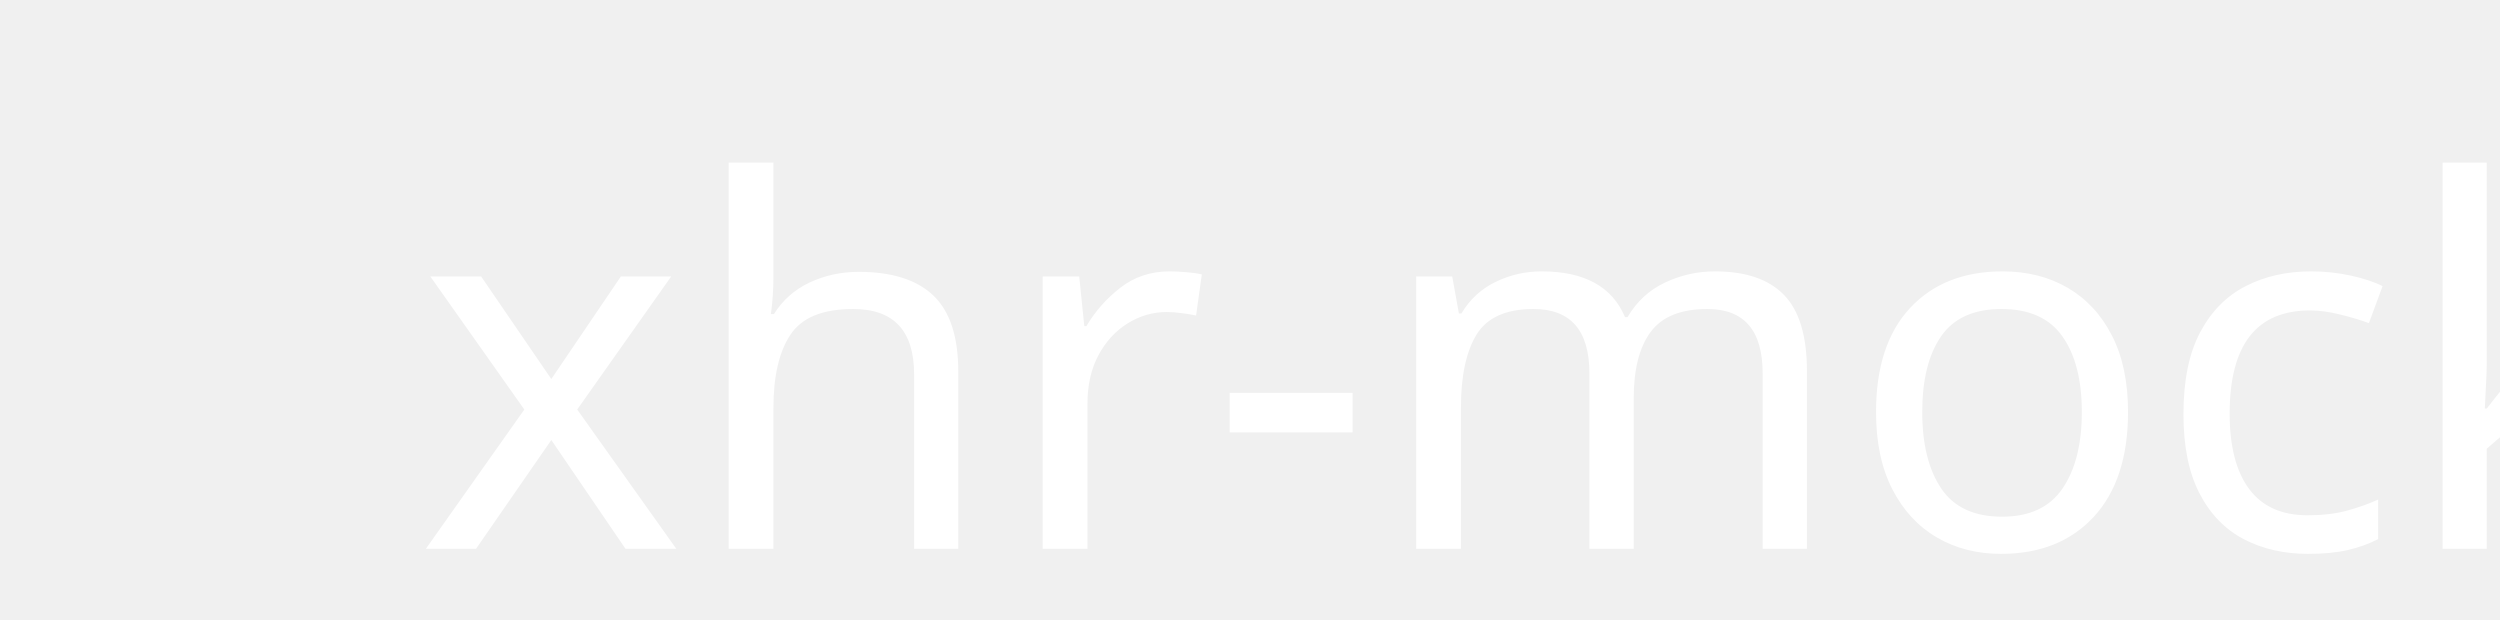
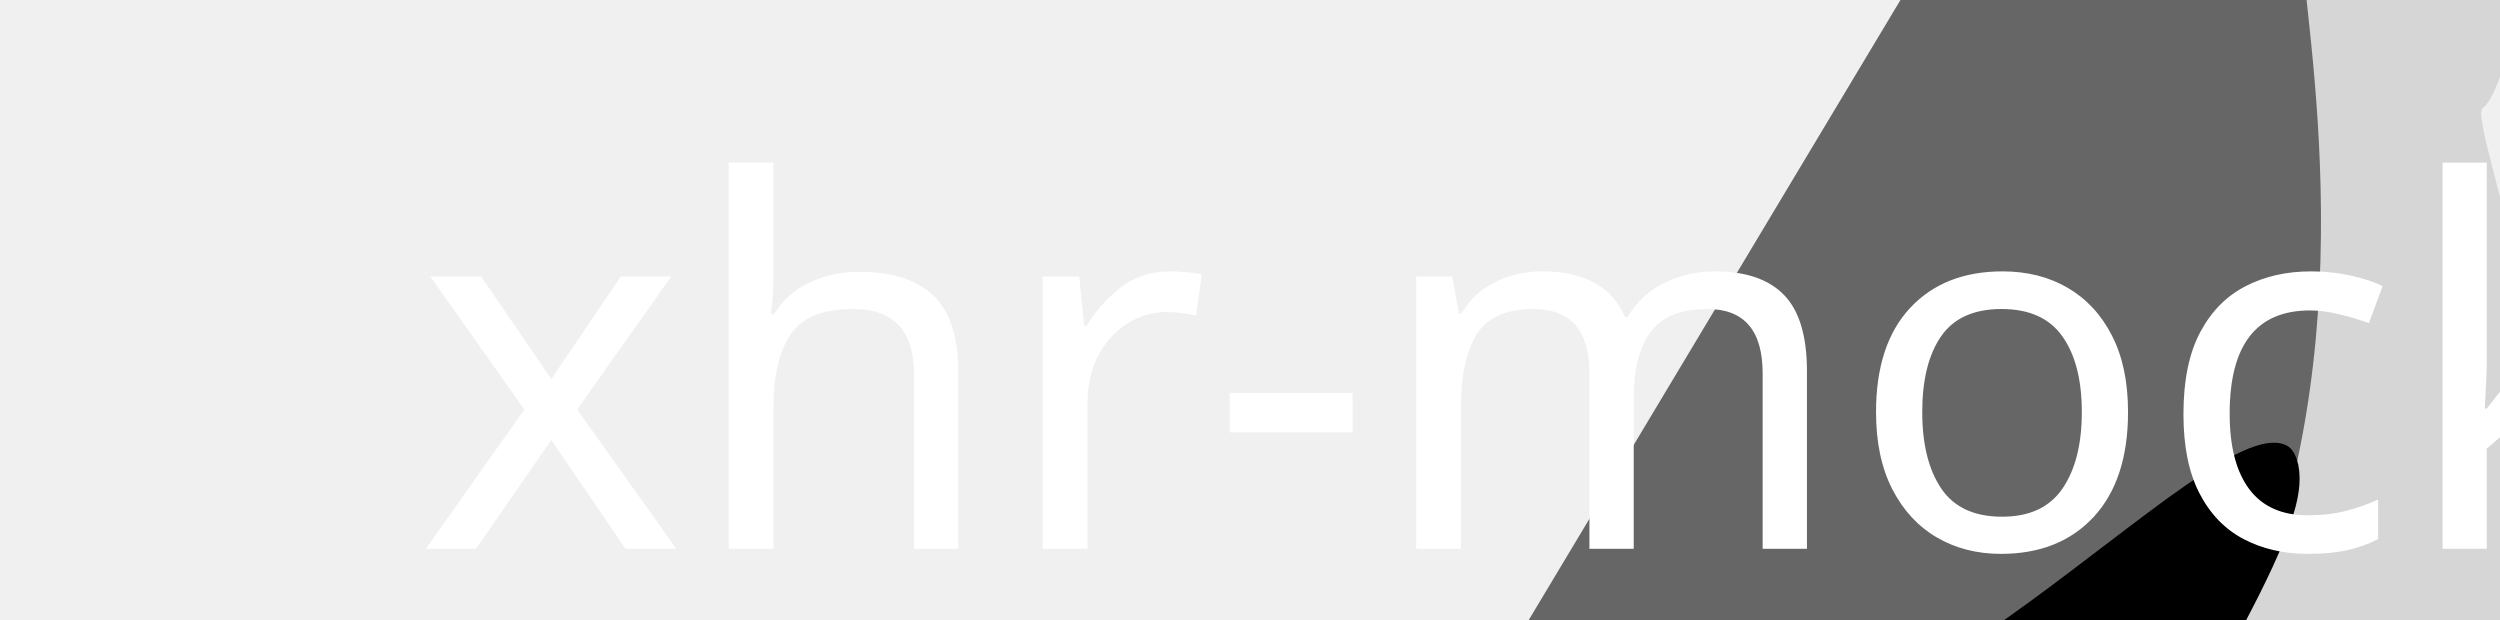
<svg xmlns="http://www.w3.org/2000/svg" version="1.1" id="Layer_1" x="0px" y="0px" width="246px" height="61px" viewBox="30.5 123.5 246 61" enable-background="new 30.5 123.5 246 61" xml:space="preserve">
+   <g transform="matrix(0.380748, 0, 0, 0.810206, 91.97887, 58.58702)">
+     <polyline stroke-linecap="round" id="svg_7" points="529.5,339.5 529.5,339.5 " fill-opacity="null" stroke-opacity="null" stroke-width="0" stroke="#000" fill="none" />
+     <path id="svg_18" d="M 349.77 69.583 C 375.388 8.907 473.195 34.618 472.031 34.103 C 473.195 34.618 504.778 31.675 528.565 31.16 C 503.229 47.454 489.497 90.151 480.182 93.236 C 470.868 96.321 626.895 252.636 163.468 215.614" opacity="0.5" stroke-opacity="null" stroke-width="5" stroke="null" fill="#BBBBBB" />
+     <path id="svg_20" d="m177.643,125.357" opacity="0.5" fill-opacity="null" stroke-opacity="null" stroke-width="5" stroke="null" fill="#000000" />
+     <path id="svg_23" d="m-108.5,24.5" opacity="0.5" stroke-opacity="null" stroke-width="5" stroke="null" fill="#444444" />
+     <path id="svg_25" d="m-99.5,76.5" opacity="0.5" stroke-opacity="null" stroke-width="5" stroke="null" fill="#444444" />
+     <path id="svg_28" d="m274.643,167.357" opacity="0.5" stroke-opacity="null" stroke-width="5" stroke="null" fill="#999999" />
+     <path id="svg_29" d="M 351.525 62.998 C 359.146 -6.091 474.95 28.034 473.786 27.518 C 474.95 28.034 558.786 15.692 557.623 15.178 C 558.786 15.692 443.316 68.007 434 71.093 C 424.686 74.178 516.868 216.228 165.223 209.03" stroke-opacity="null" stroke-width="5" stroke="null" fill="#666666" />
+     <path id="svg_30" d="M 168.459 208.242 L -108.5 279.127 L -71.905 298.96 L 187.586 218.893 L 182.598 207.873 L 168.459 208.242 Z" stroke-opacity="null" stroke-width="5" stroke="null" fill="#666666" />
+     <line stroke="#666666" stroke-linecap="null" stroke-linejoin="null" id="svg_36" y2="258.963" x2="479.375" y1="210.406" x1="426.428" fill-opacity="null" stroke-width="6" fill="none" transform="matrix(0.999845, 0.007491, -0.041274, 0.999845, 9.756465, -3.356279)" />
+     <ellipse ry="4.408" rx="9.149" id="svg_39" cy="41.496" cx="410.484" stroke-width="8" fill="#B8874D" />
+     <line stroke="#666666" stroke-linecap="null" stroke-linejoin="null" id="svg_40" y2="250.111" x2="546.052" y1="255.987" x1="477.853" fill-opacity="null" stroke-opacity="null" stroke-width="6" fill="none" />
+     <line stroke="#666666" stroke-linecap="null" stroke-linejoin="null" id="svg_41" y2="261.651" x2="483.32" y1="267.459" x1="433.957" fill-opacity="null" stroke-opacity="null" stroke-width="6" fill="none" transform="matrix(0.819544, -0.244112, 1.34507, 0.819544, -273.0809, 159.6995)" />
+     <line stroke-linecap="null" stroke-linejoin="null" id="svg_42" y2="242.766" x2="410.541" y1="214.852" x1="402.998" fill-opacity="null" stroke-opacity="null" stroke-width="6" stroke="#666666" fill="none" />
+     <line stroke="#666666" stroke-linecap="null" stroke-linejoin="null" id="svg_44" y2="244.318" x2="417.173" y1="248.255" x1="370.051" fill-opacity="null" stroke-opacity="null" stroke-width="6" fill="none" transform="matrix(0.844628, -0.251584, 1.139196, 0.844628, -219.4124, 137.2925)" />
+     <line stroke="#666666" stroke-linecap="null" stroke-linejoin="null" id="svg_45" y2="236.992" x2="452.515" y1="242.845" x1="413.858" fill-opacity="null" stroke-opacity="null" stroke-width="6" fill="none" transform="matrix(0.941807, 0.143206, -0.789075, 0.941807, 214.5223, -48.07334)" />
+     <path stroke="#000000" id="svg_46" d="M 283.817 167.832 C 322.948 180.804 409.711 132.62 428.782 136.622 C 447.852 140.623 286.568 252.218 237.571 268.355 C 188.575 284.492 244.686 154.861 283.817 167.832 Z" stroke-width="5" fill="#000000" />
+   </g>
  <text transform="matrix(1 0 0 1 71.5 177.5)" fill="#FFFFFF" font-family="'MyriadPro-Regular'" font-size="50">xhr-mock</text>
</svg>
